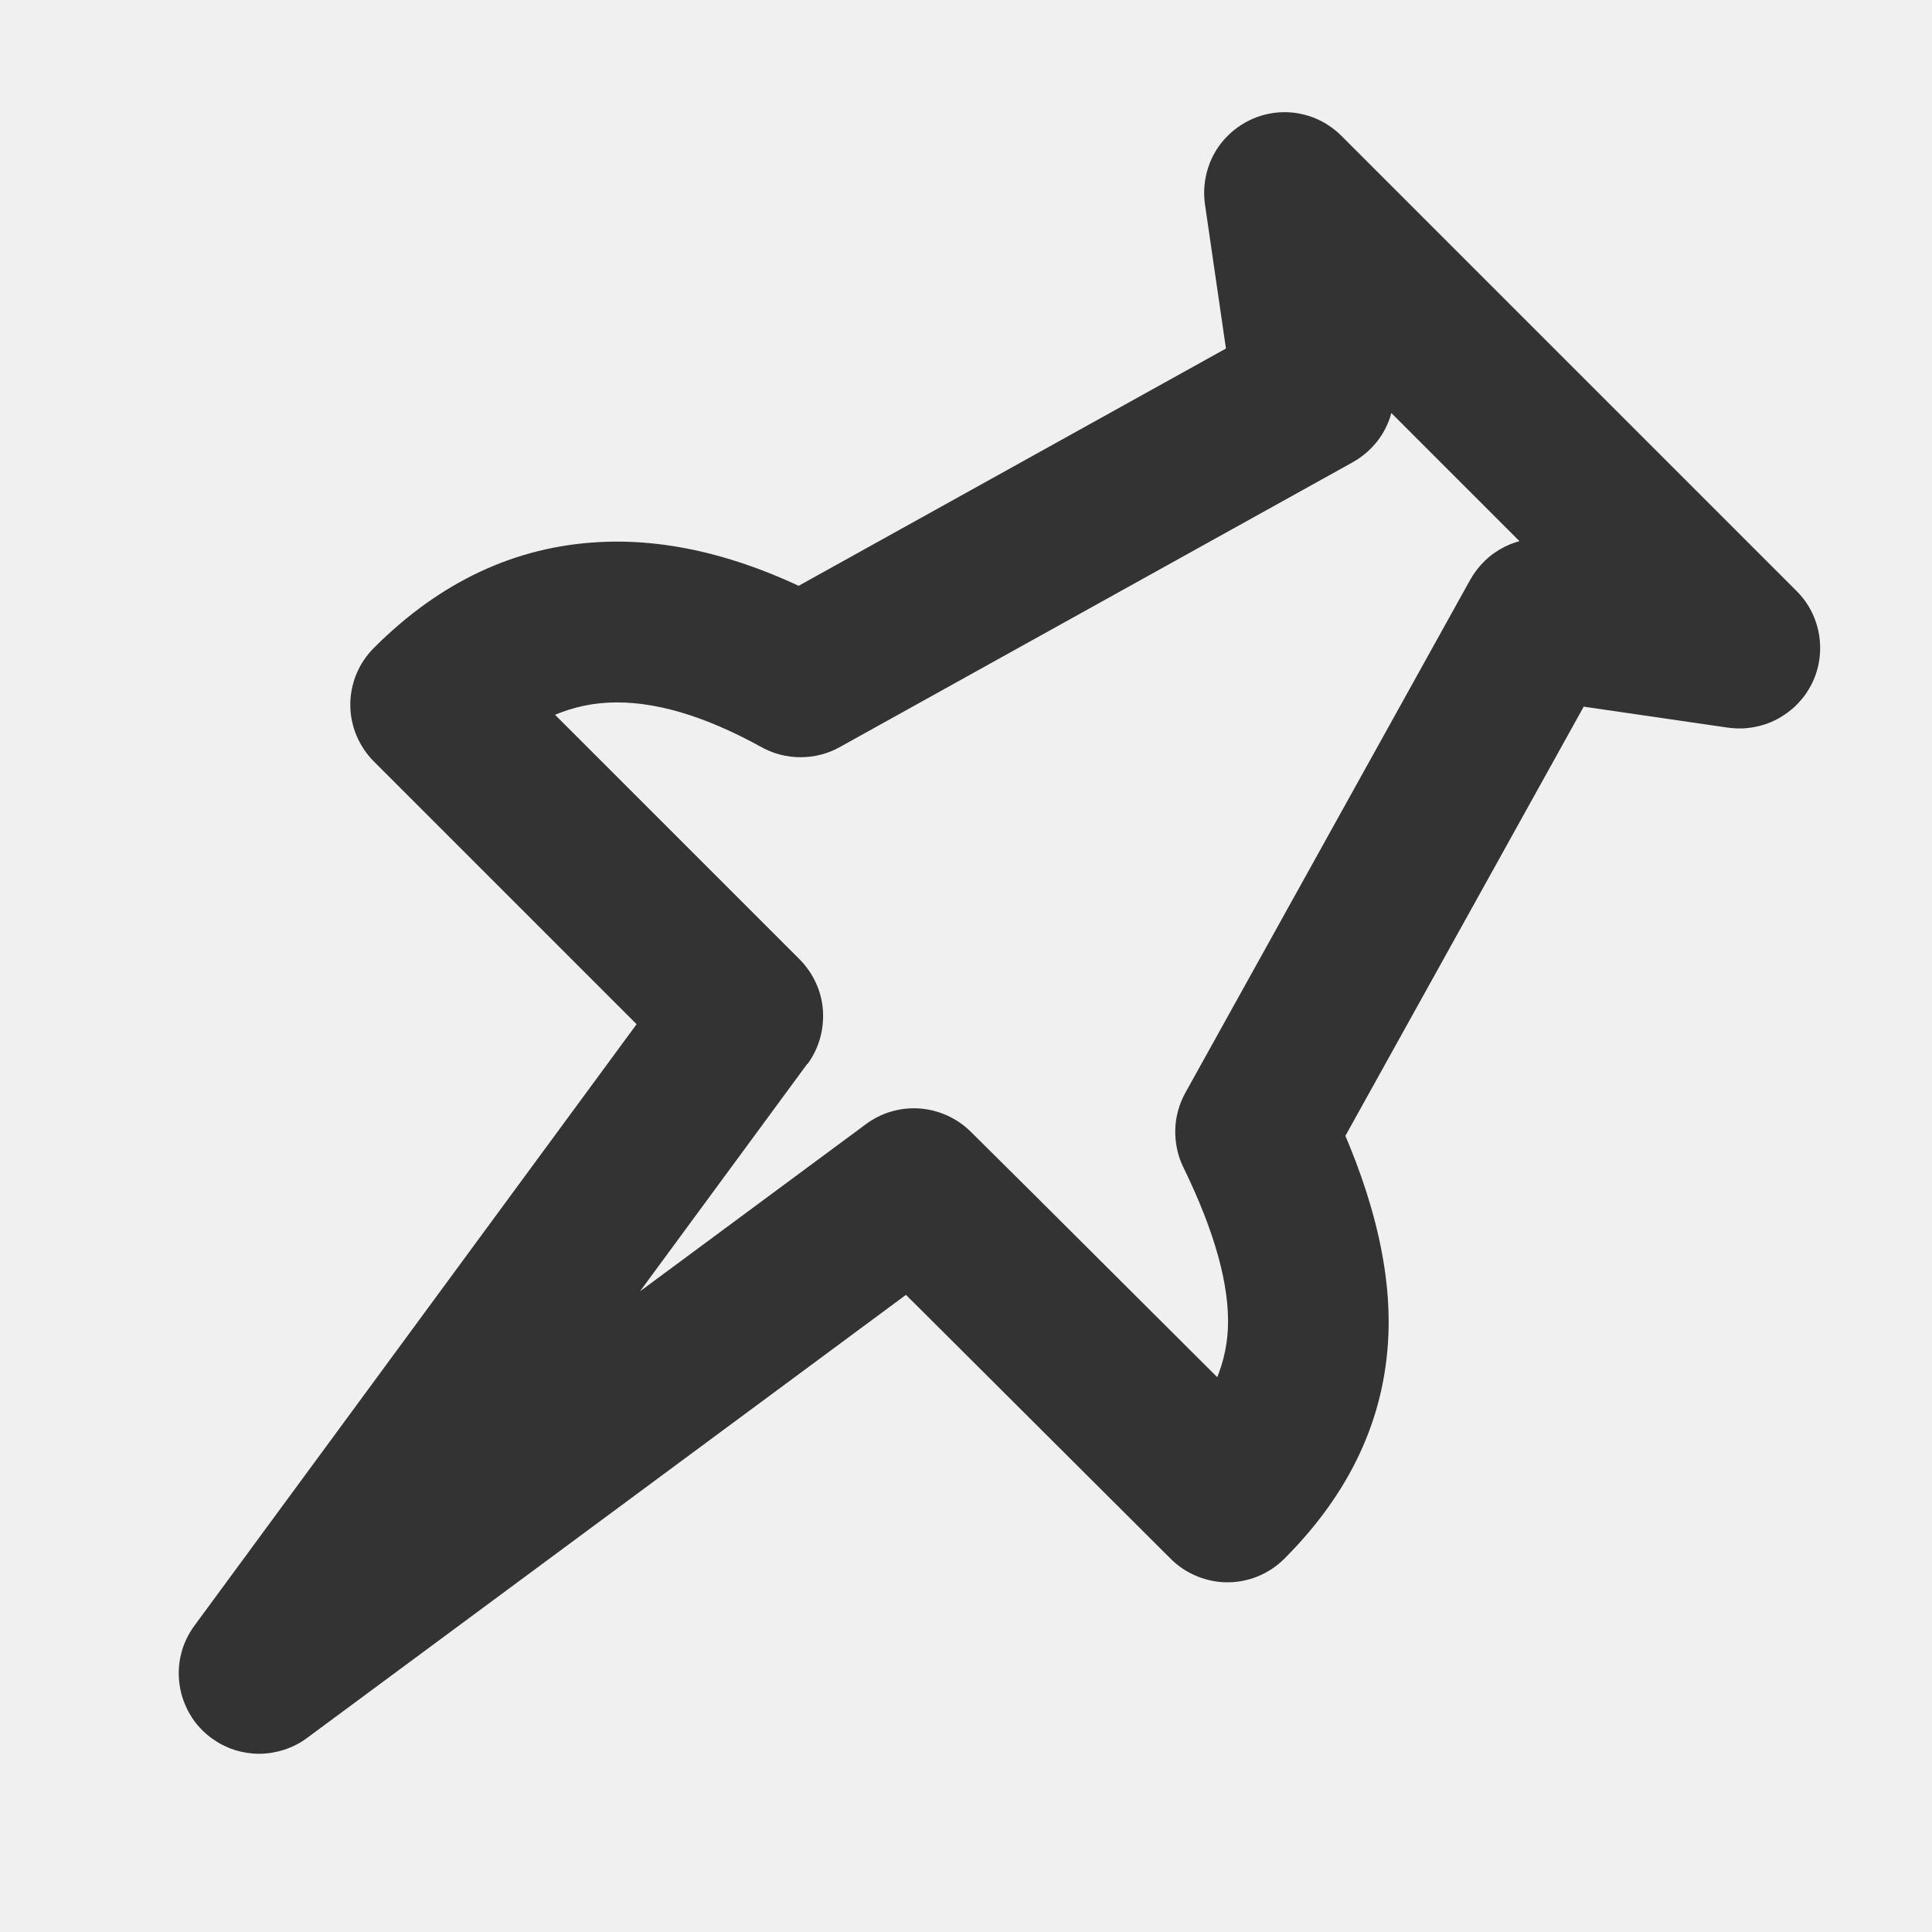
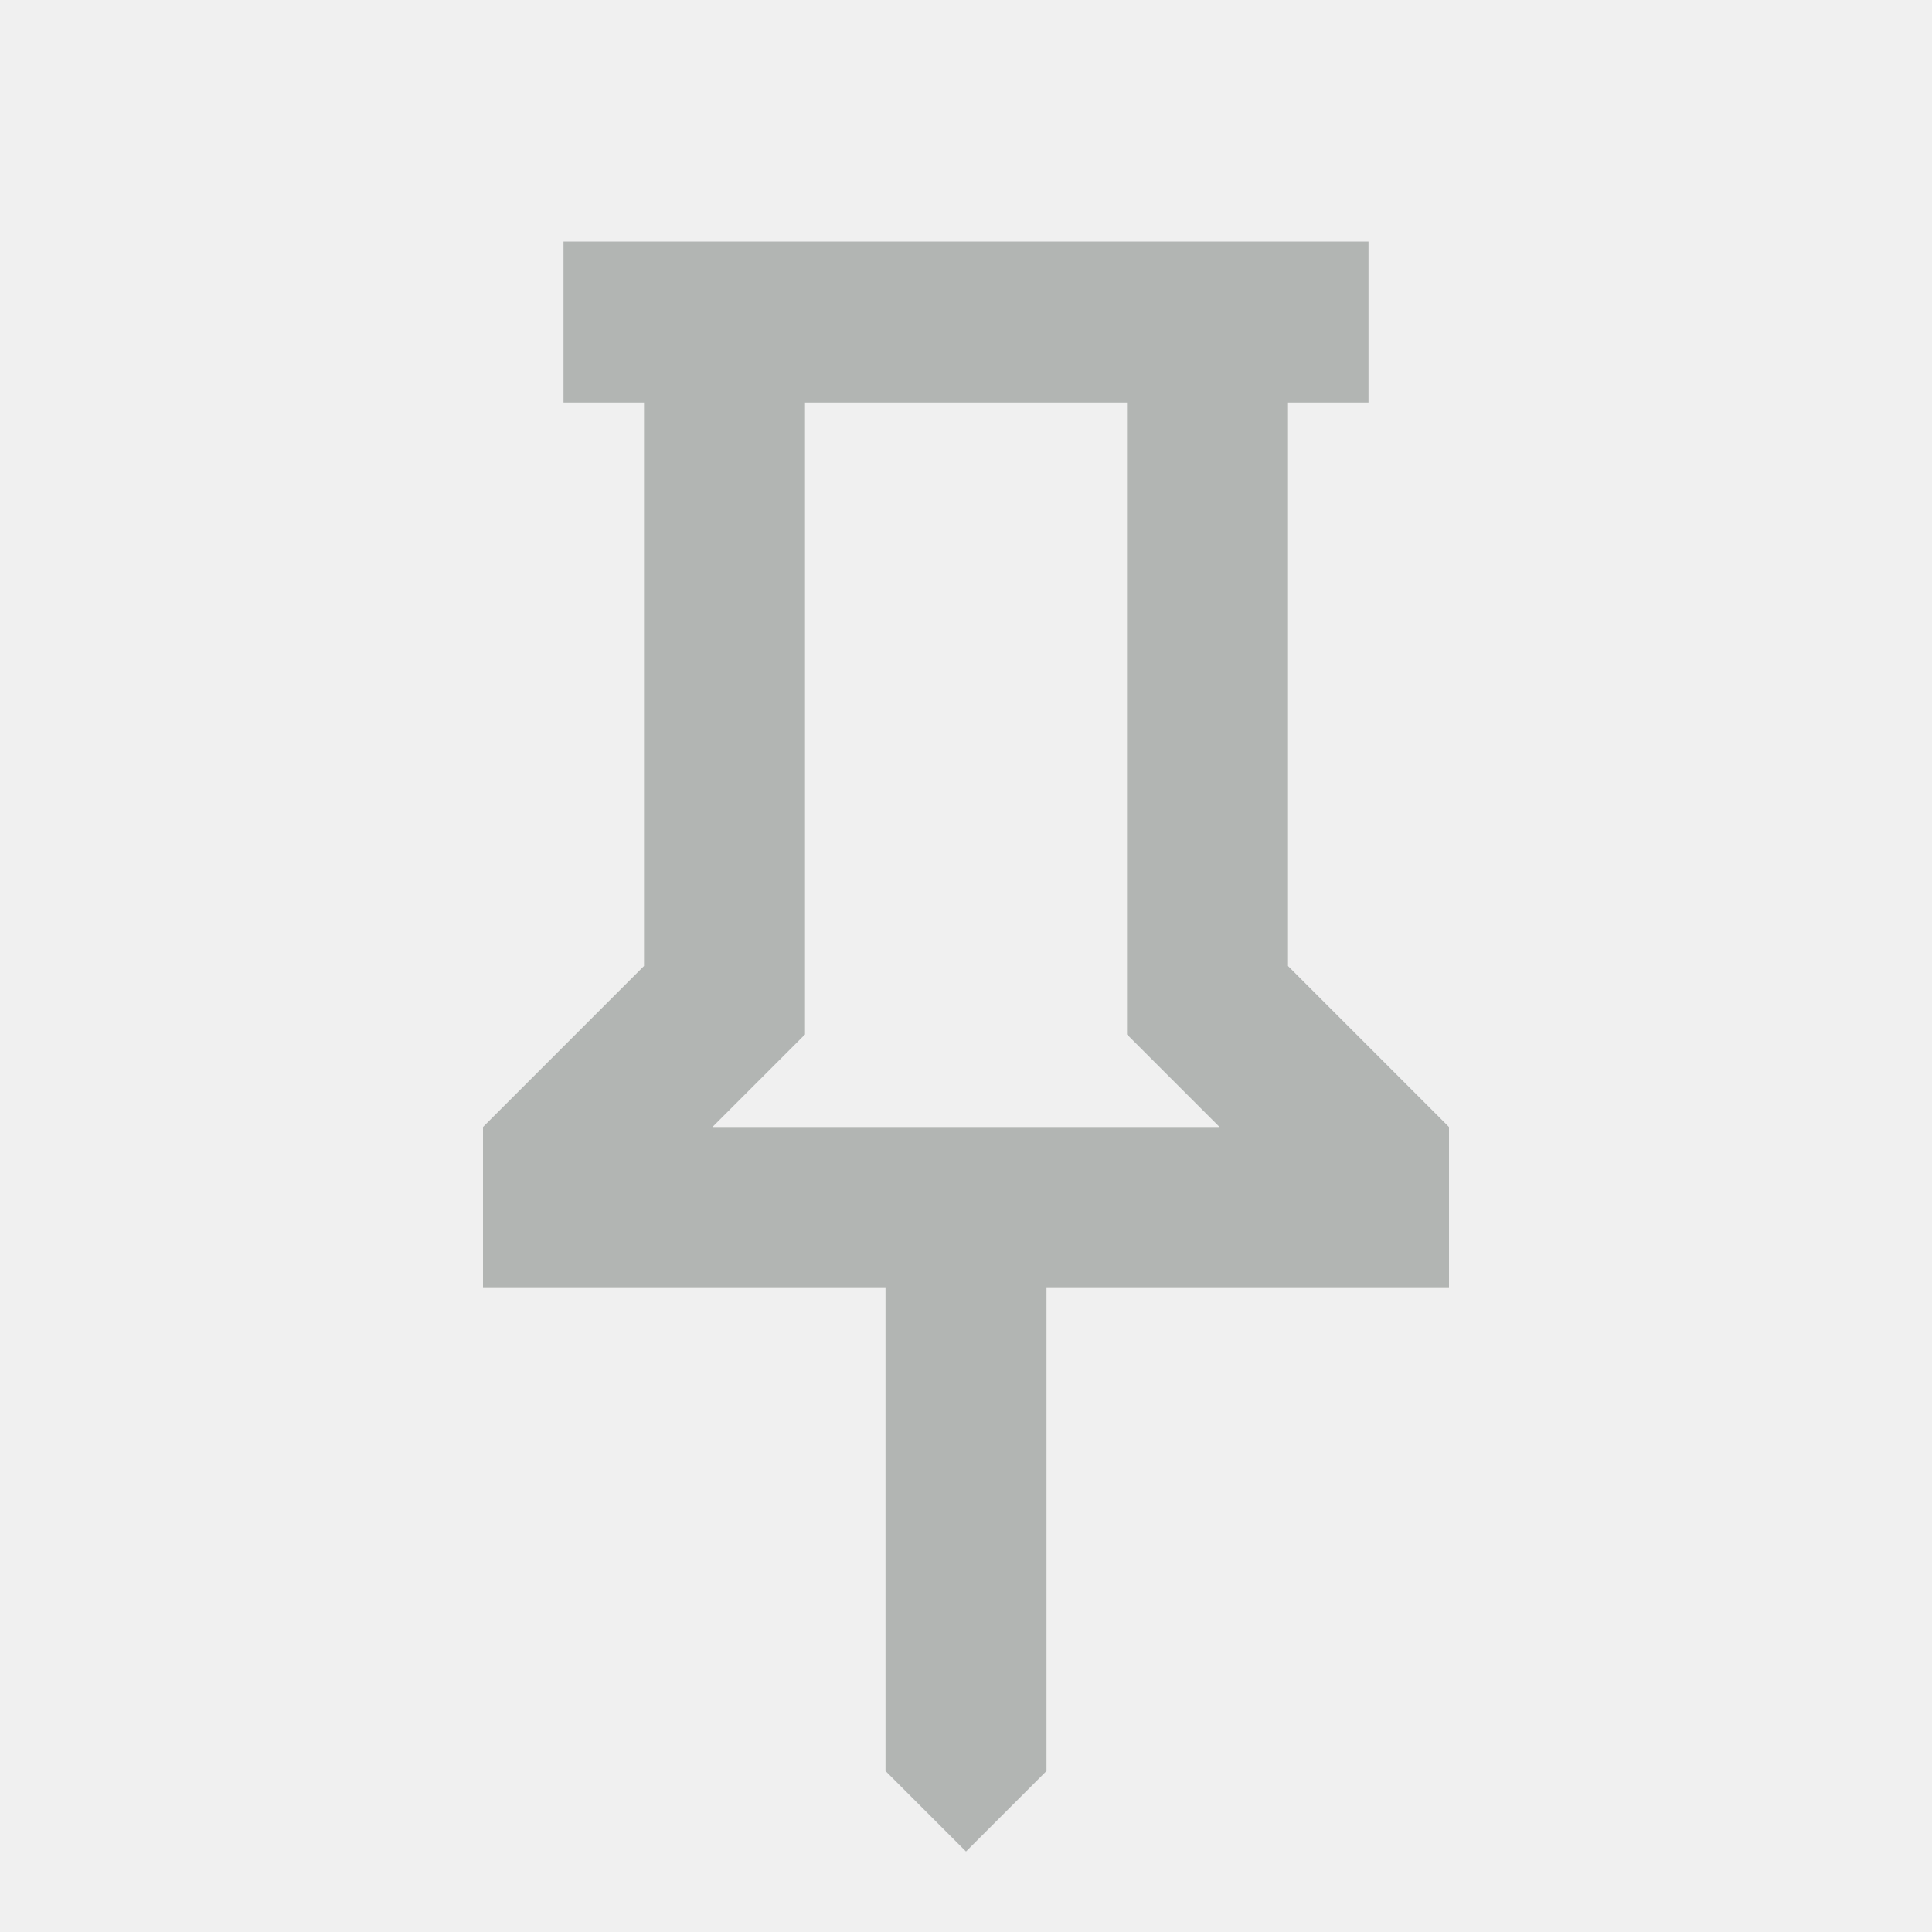
- <svg xmlns="http://www.w3.org/2000/svg" xmlns:xlink="http://www.w3.org/1999/xlink" width="16" height="16" fill="none" viewBox="0 0 16 16">
-   <g opacity="1" transform="translate(0 0) rotate(0)">
-     <mask id="bg-mask-0" fill="#fff">
-       <use xlink:href="#path_0" />
-     </mask>
-     <g mask="url(#bg-mask-0)">
-       <g opacity="1" transform="translate(0 0) rotate(0)">
-         <path id="路径 1" style="fill:#333;opacity:1" d="M6.685,8.811l-4,5.44l-0.537,-0.395l-0.397,-0.536l5.42,-4.01c0.032,-0.024 0.065,-0.044 0.101,-0.062c0.035,-0.018 0.072,-0.032 0.11,-0.043c0.038,-0.011 0.077,-0.019 0.116,-0.023c0.039,-0.004 0.079,-0.005 0.118,-0.002c0.039,0.003 0.078,0.009 0.117,0.019c0.038,0.01 0.075,0.023 0.111,0.039c0.036,0.016 0.07,0.036 0.103,0.058c0.033,0.022 0.063,0.048 0.091,0.075l0.531,0.527l2.07,2.064l-0.471,0.472l-0.471,-0.471c0.3,-0.3 0.457,-0.621 0.472,-0.963c0.015,-0.353 -0.108,-0.798 -0.369,-1.333c-0.024,-0.048 -0.041,-0.099 -0.052,-0.151c-0.011,-0.052 -0.016,-0.105 -0.015,-0.159c0.001,-0.054 0.009,-0.106 0.023,-0.158c0.014,-0.052 0.034,-0.101 0.06,-0.148l2.36,-4.25c0.033,-0.059 0.074,-0.112 0.123,-0.159c0.049,-0.047 0.104,-0.085 0.164,-0.115c0.061,-0.03 0.124,-0.05 0.191,-0.061c0.067,-0.011 0.134,-0.011 0.201,-0.001l1.65,0.24l-0.096,0.66l-0.471,0.471l-3.77,-3.77l0.471,-0.471l0.66,-0.096l0.24,1.65c0.01,0.067 0.009,0.134 -0.001,0.201c-0.011,0.067 -0.031,0.131 -0.061,0.191c-0.03,0.061 -0.068,0.115 -0.115,0.164c-0.047,0.049 -0.1,0.09 -0.159,0.123l-4.25,2.36c-0.049,0.027 -0.101,0.048 -0.156,0.062c-0.055,0.014 -0.11,0.021 -0.167,0.021c-0.057,0 -0.112,-0.007 -0.167,-0.021c-0.055,-0.014 -0.107,-0.035 -0.156,-0.062c-0.479,-0.265 -0.903,-0.388 -1.271,-0.369c-0.357,0.018 -0.689,0.181 -0.995,0.487l-0.471,-0.471l0.471,-0.471l2.059,2.059l0.521,0.521c0.028,0.028 0.053,0.058 0.076,0.091c0.023,0.032 0.042,0.067 0.059,0.103c0.017,0.036 0.03,0.073 0.04,0.111c0.01,0.038 0.016,0.077 0.019,0.117c0.003,0.039 0.002,0.079 -0.002,0.118c-0.004,0.039 -0.011,0.078 -0.022,0.116c-0.011,0.038 -0.025,0.075 -0.042,0.11c-0.017,0.035 -0.038,0.069 -0.061,0.101zM5.611,8.021l0.537,0.395l-0.471,0.471l-0.521,-0.521l-2.059,-2.059v0c-0.031,-0.031 -0.059,-0.065 -0.083,-0.101c-0.024,-0.036 -0.045,-0.075 -0.062,-0.115c-0.017,-0.04 -0.029,-0.082 -0.038,-0.125c-0.009,-0.043 -0.013,-0.086 -0.013,-0.13c0,-0.044 0.004,-0.087 0.013,-0.13c0.009,-0.043 0.021,-0.085 0.038,-0.125c0.017,-0.04 0.037,-0.079 0.062,-0.115c0.024,-0.036 0.052,-0.07 0.083,-0.101c0.548,-0.548 1.171,-0.84 1.87,-0.876c0.621,-0.032 1.283,0.146 1.984,0.534l-0.322,0.583l-0.324,-0.583l4.25,-2.36l0.324,0.583l-0.66,0.096l-0.24,-1.65c-0.007,-0.051 -0.009,-0.103 -0.004,-0.155c0.005,-0.052 0.015,-0.102 0.031,-0.151c0.016,-0.049 0.038,-0.096 0.065,-0.14c0.027,-0.044 0.059,-0.085 0.096,-0.121c0.031,-0.031 0.065,-0.059 0.101,-0.083c0.036,-0.024 0.075,-0.045 0.115,-0.062c0.04,-0.017 0.082,-0.029 0.125,-0.038c0.043,-0.009 0.086,-0.013 0.13,-0.013c0.044,0 0.087,0.004 0.13,0.013c0.043,0.009 0.085,0.021 0.125,0.038c0.04,0.017 0.079,0.037 0.115,0.062c0.036,0.024 0.07,0.052 0.101,0.083l3.77,3.77c0.037,0.037 0.069,0.077 0.096,0.121c0.027,0.044 0.049,0.091 0.065,0.14c0.016,0.049 0.027,0.1 0.031,0.151c0.005,0.052 0.003,0.103 -0.004,0.155c-0.006,0.043 -0.017,0.086 -0.031,0.127c-0.015,0.041 -0.033,0.081 -0.056,0.118c-0.022,0.038 -0.048,0.073 -0.078,0.105c-0.029,0.033 -0.061,0.062 -0.097,0.088c-0.035,0.026 -0.072,0.049 -0.112,0.068c-0.039,0.019 -0.08,0.034 -0.123,0.044c-0.042,0.011 -0.085,0.017 -0.129,0.02c-0.044,0.002 -0.087,0 -0.131,-0.006l-1.65,-0.24l0.096,-0.66l0.583,0.324l-2.36,4.25l-0.583,-0.324l0.599,-0.292c0.36,0.738 0.527,1.396 0.503,1.974c-0.029,0.688 -0.316,1.305 -0.861,1.85c-0.031,0.031 -0.065,0.059 -0.101,0.083c-0.036,0.024 -0.075,0.045 -0.115,0.062c-0.04,0.017 -0.082,0.029 -0.125,0.038c-0.043,0.009 -0.086,0.013 -0.13,0.013c-0.044,0 -0.087,-0.004 -0.13,-0.013c-0.043,-0.009 -0.085,-0.021 -0.125,-0.038c-0.04,-0.017 -0.079,-0.037 -0.115,-0.061c-0.036,-0.024 -0.07,-0.052 -0.101,-0.083l-2.068,-2.062l-0.531,-0.527l0.47,-0.473l0.397,0.536l-5.42,4.01c-0.028,0.021 -0.058,0.04 -0.09,0.056c-0.031,0.016 -0.064,0.03 -0.098,0.041c-0.034,0.011 -0.068,0.019 -0.103,0.025c-0.035,0.006 -0.07,0.009 -0.105,0.009c-0.035,0 -0.071,-0.003 -0.105,-0.008c-0.035,-0.006 -0.069,-0.014 -0.103,-0.025c-0.034,-0.011 -0.066,-0.025 -0.098,-0.041c-0.031,-0.016 -0.061,-0.035 -0.09,-0.056c-0.035,-0.026 -0.068,-0.055 -0.097,-0.087c-0.03,-0.032 -0.056,-0.067 -0.078,-0.105c-0.023,-0.037 -0.041,-0.077 -0.056,-0.118c-0.015,-0.041 -0.026,-0.083 -0.032,-0.127c-0.007,-0.043 -0.009,-0.087 -0.007,-0.131c0.002,-0.044 0.008,-0.087 0.019,-0.129c0.01,-0.043 0.025,-0.084 0.044,-0.123c0.019,-0.04 0.041,-0.077 0.067,-0.112z" />
-       </g>
-     </g>
-   </g>
-   <defs>
-     <rect id="path_0" width="16" height="16" x="0" y="0" />
-   </defs>
+ <svg xmlns="http://www.w3.org/2000/svg" height="24px" viewBox="0 -960 960 960" width="24px" fill="#b2b5b3">
+   <path d="m640-480 80 80v80H520v240l-40 40-40-40v-240H240v-80l80-80v-280h-40v-80h400v80h-40v280Zm-286 80h252l-46-46v-314H400v314l-46 46Zm126 0Z" />
</svg>
